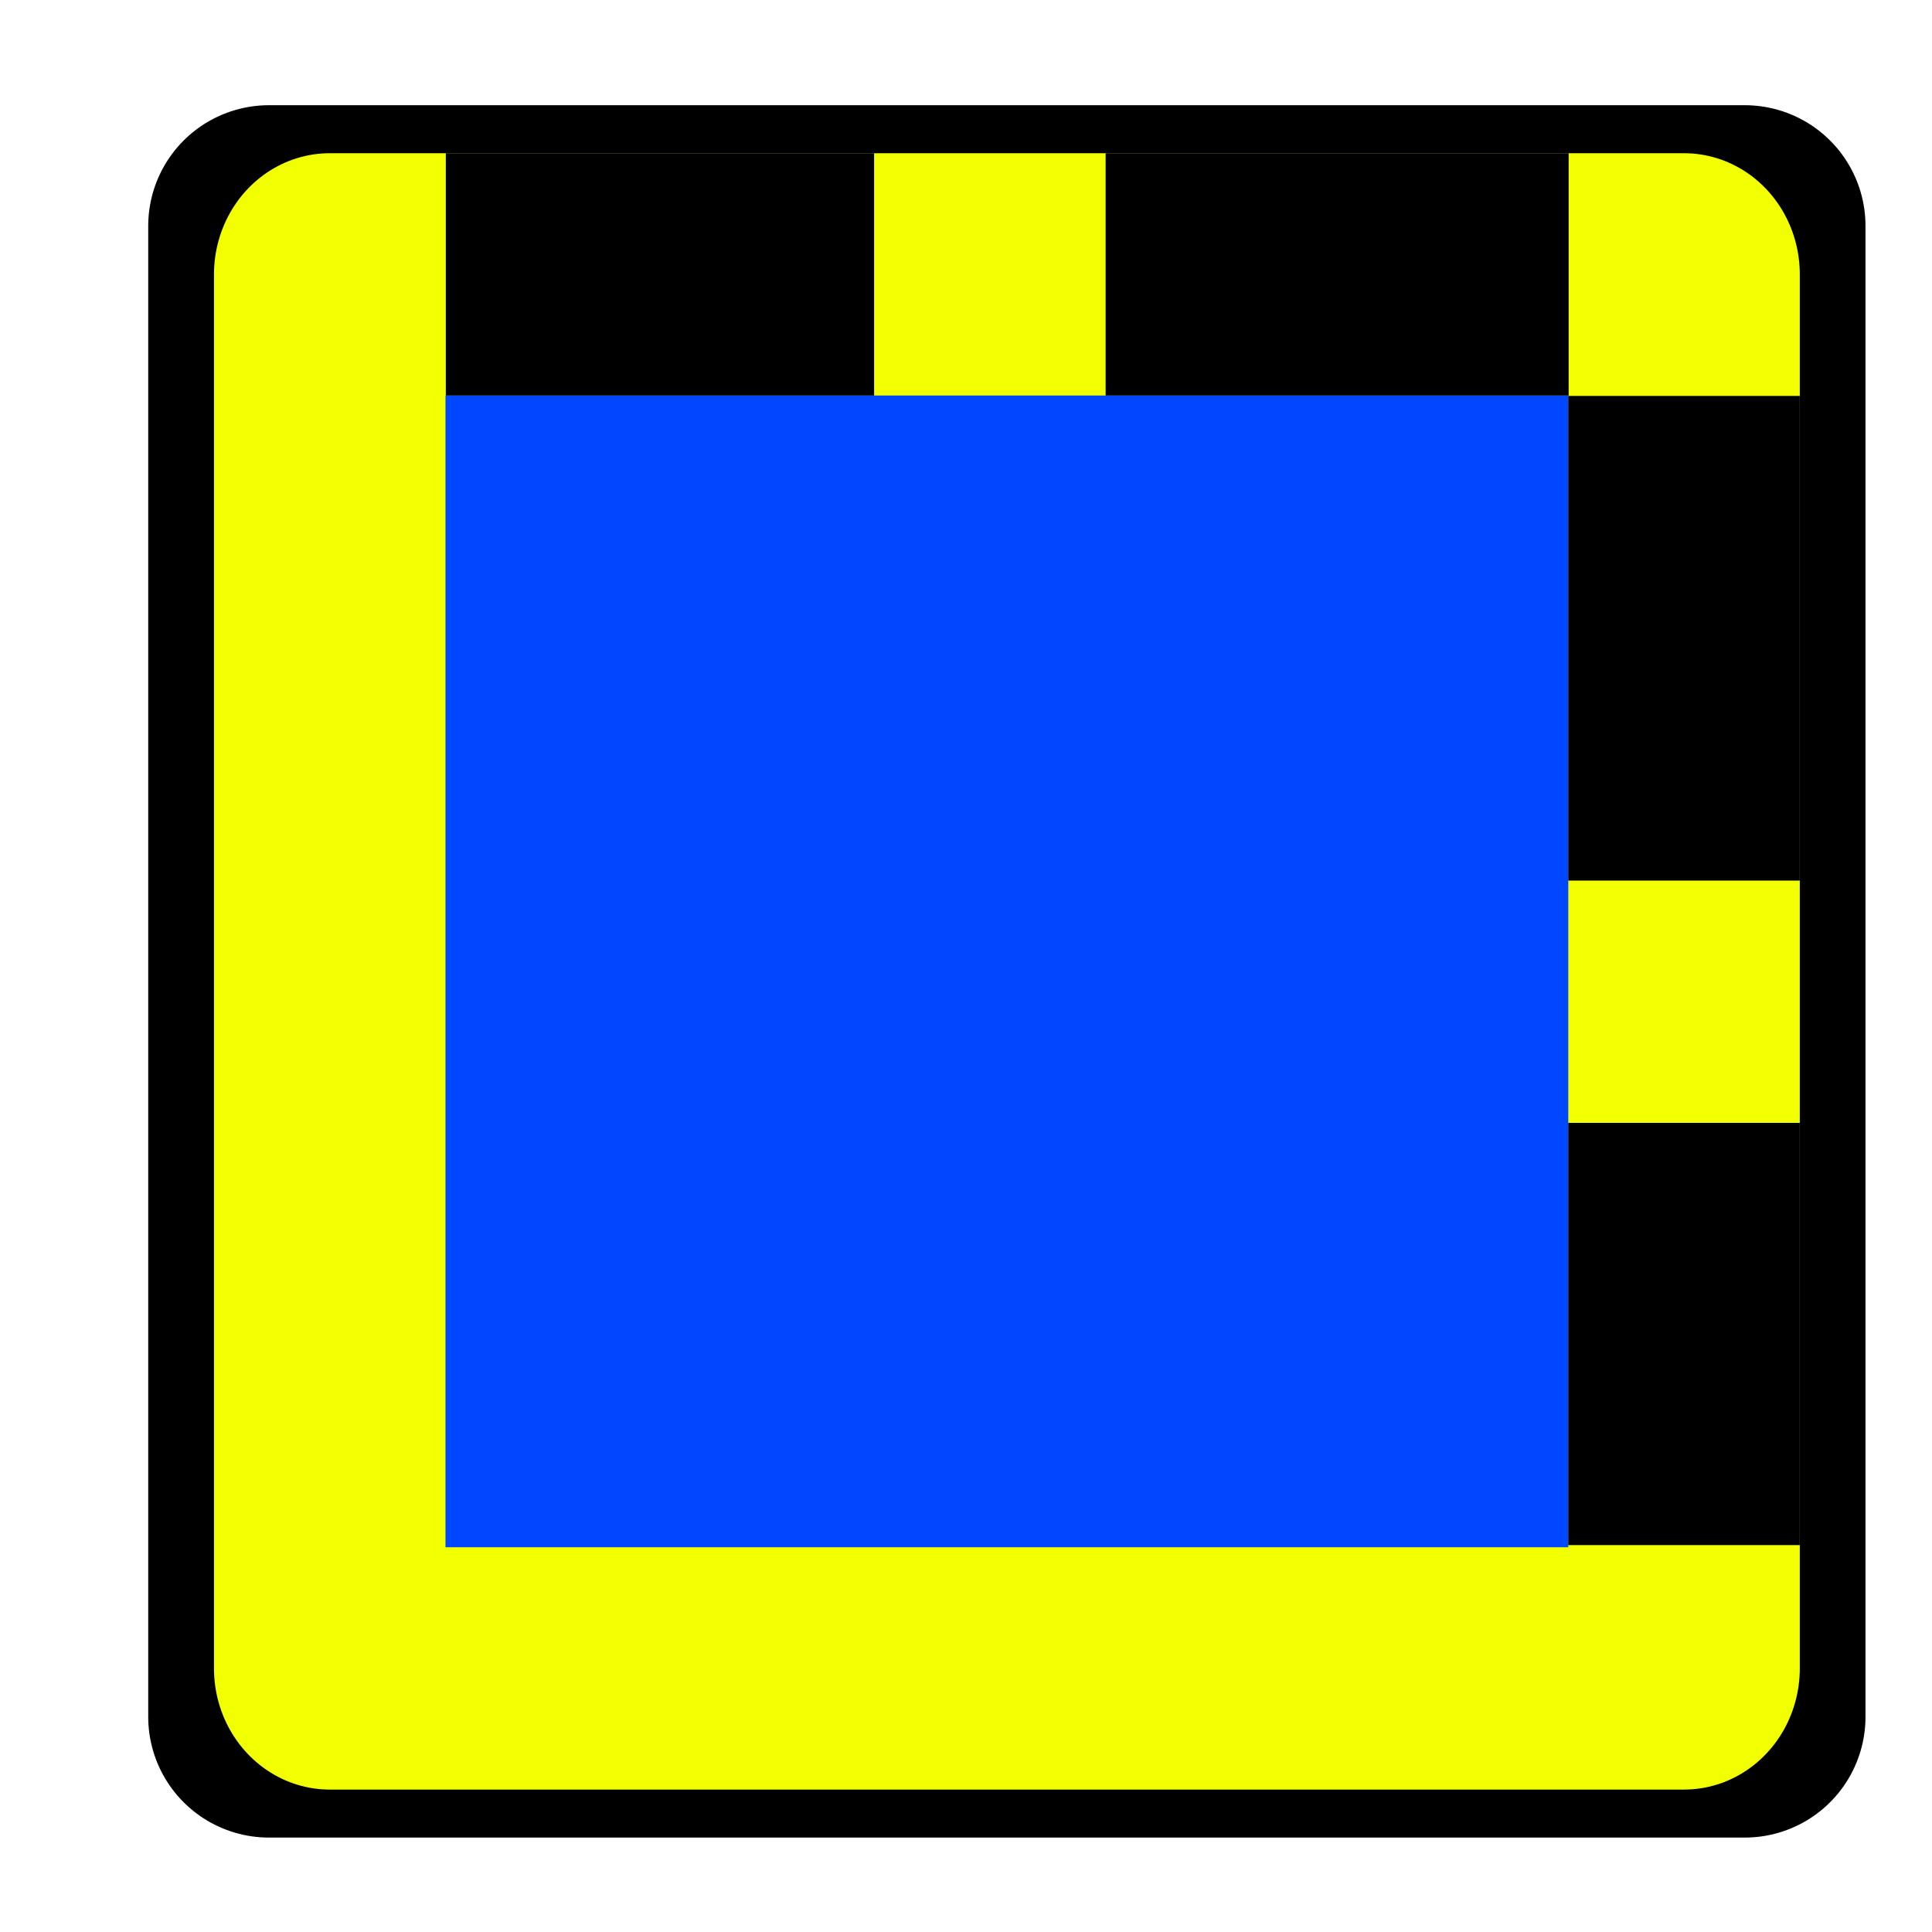
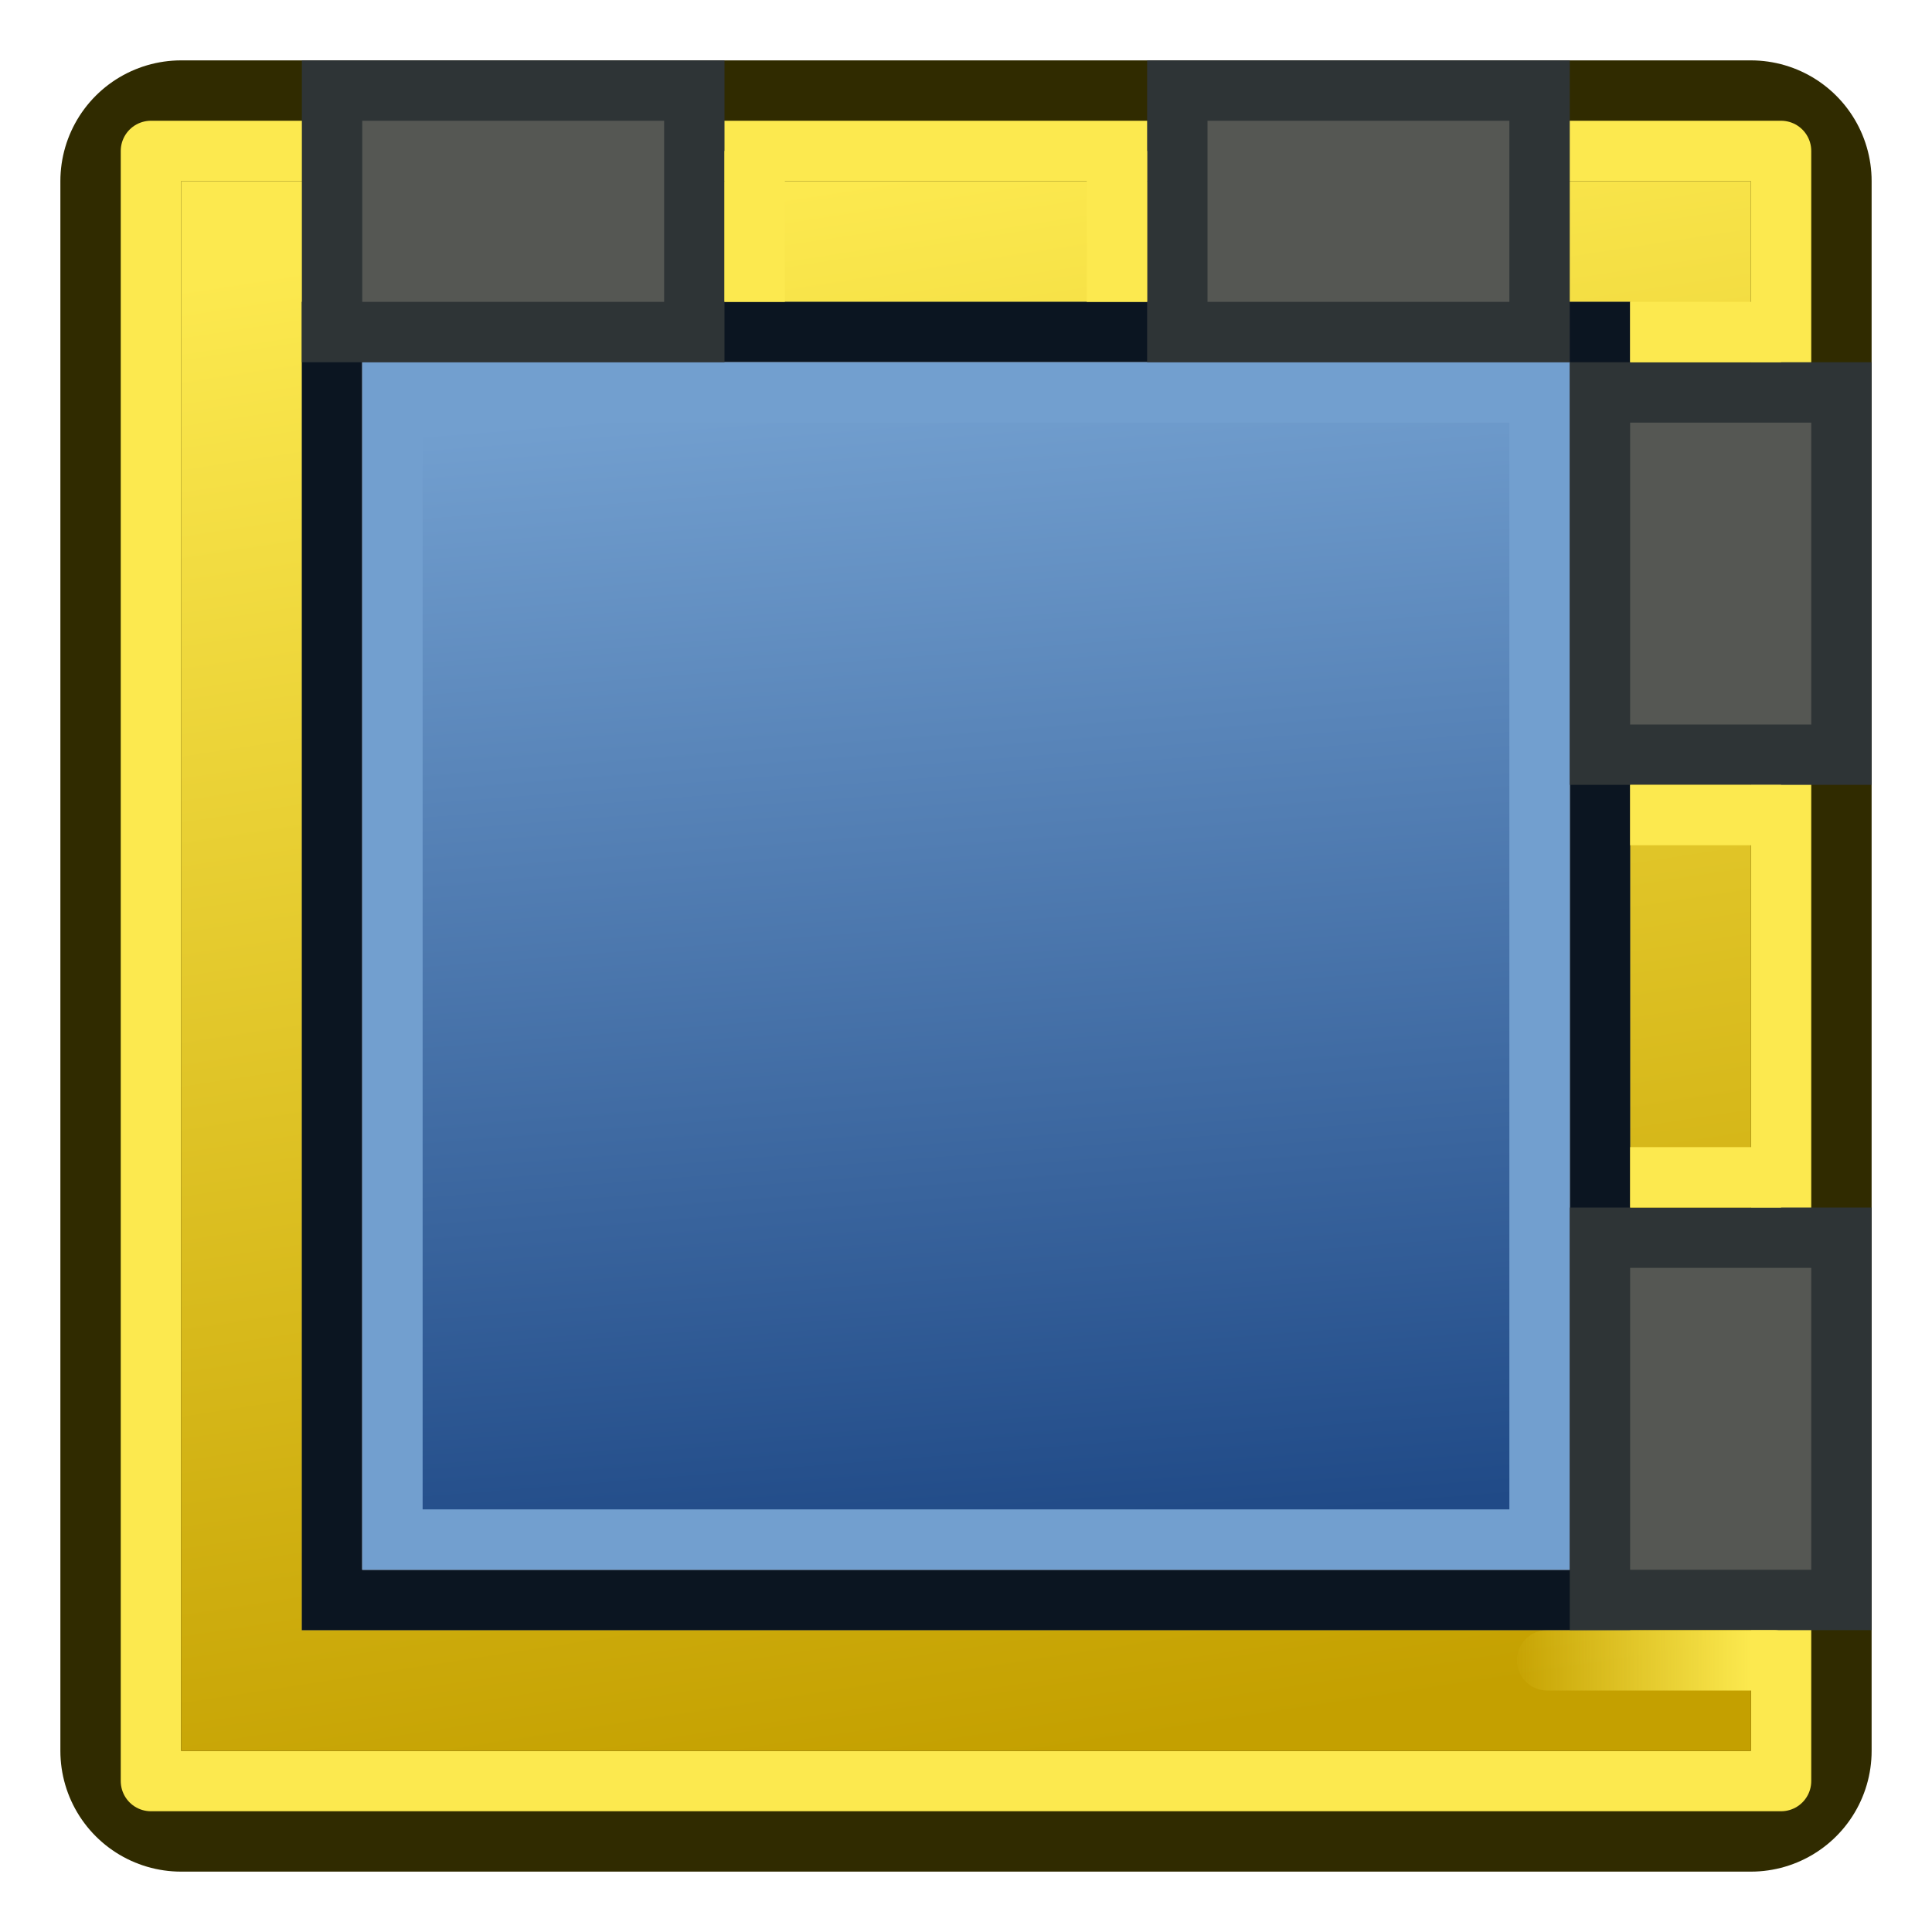
<svg xmlns="http://www.w3.org/2000/svg" xmlns:xlink="http://www.w3.org/1999/xlink" width="64px" height="64px" id="svg2816" version="1.1">
  <defs id="defs2818">
+     <linearGradient id="linearGradient4045">
+       <stop style="stop-color:#fce94f;stop-opacity:1;" offset="0" id="stop4047" />
+       <stop style="stop-color:#fce94f;stop-opacity:0;" offset="1" id="stop4049" />
+     </linearGradient>
+     <linearGradient id="linearGradient3913">
+       <stop style="stop-color:#c4a000;stop-opacity:1" offset="0" id="stop3915" />
+       <stop style="stop-color:#fce94f;stop-opacity:1" offset="1" id="stop3917" />
+     </linearGradient>
+     <linearGradient id="linearGradient3905">
+       <stop style="stop-color:#204a87;stop-opacity:1" offset="0" id="stop3907" />
+       <stop style="stop-color:#729fcf;stop-opacity:1" offset="1" id="stop3909" />
+     </linearGradient>
    <linearGradient id="linearGradient4513">
      <stop style="stop-color:#ffffff;stop-opacity:1;" offset="0" id="stop4515" />
      <stop style="stop-color:#999999;stop-opacity:1;" offset="1" id="stop4517" />
    </linearGradient>
    <linearGradient id="linearGradient3681">
      <stop id="stop3697" offset="0" style="stop-color:#fff110;stop-opacity:1;" />
      <stop style="stop-color:#cf7008;stop-opacity:1;" offset="1" id="stop3685" />
    </linearGradient>
    <pattern patternTransform="matrix(0.6764373,-0.8182915,2.457831,1.884455,-26.45061,18.29495)" id="pattern5231" xlink:href="#Strips1_1-4" />
    <pattern id="Strips1_1-4" patternTransform="matrix(0.6677284,-1.003708,2.426188,2.311455,3.476099,3.534923)" height="1" width="2" patternUnits="userSpaceOnUse">
      <rect id="rect4483-4" height="2" width="1" y="-0.5" x="0" style="fill:black;stroke:none" />
    </pattern>
    <pattern patternTransform="matrix(0.6677284,-1.003708,2.426188,2.311455,39.61838,8.96928)" id="pattern5231-4" xlink:href="#Strips1_1-6" />
    <pattern id="Strips1_1-6" patternTransform="matrix(0.6677284,-1.003708,2.426188,2.311455,3.476099,3.534923)" height="1" width="2" patternUnits="userSpaceOnUse">
      <rect id="rect4483-0" height="2" width="1" y="-0.5" x="0" style="fill:black;stroke:none" />
    </pattern>
    <pattern patternTransform="matrix(0.6651338,-1.06313,2.41676,2.448297,-49.76257,2.954681)" id="pattern5296" xlink:href="#pattern5231-3" />
    <pattern patternTransform="matrix(0.6677284,-1.003708,2.426188,2.311455,-26.33628,10.8872)" id="pattern5231-3" xlink:href="#Strips1_1-4-3" />
    <pattern id="Strips1_1-4-3" patternTransform="matrix(0.6677284,-1.003708,2.426188,2.311455,3.476099,3.534923)" height="1" width="2" patternUnits="userSpaceOnUse">
      <rect id="rect4483-4-6" height="2" width="1" y="-0.5" x="0" style="fill:black;stroke:none" />
    </pattern>
    <pattern patternTransform="matrix(0.4284489,-0.6215585,1.556767,1.431396,27.94841,13.30646)" id="pattern5330" xlink:href="#Strips1_1-9" />
    <pattern id="Strips1_1-9" patternTransform="matrix(0.6677284,-1.003708,2.426188,2.311455,3.476099,3.534923)" height="1" width="2" patternUnits="userSpaceOnUse">
      <rect id="rect4483-3" height="2" width="1" y="-0.5" x="0" style="fill:black;stroke:none" />
    </pattern>
    <linearGradient xlink:href="#linearGradient3681" id="linearGradient3687" x1="37.898" y1="41.088" x2="4.061" y2="40.169" gradientUnits="userSpaceOnUse" gradientTransform="translate(127.2727,-51.27273)" />
    <linearGradient xlink:href="#linearGradient3681" id="linearGradient3695" x1="37.894" y1="40.485" x2="59.811" y2="43.559" gradientUnits="userSpaceOnUse" gradientTransform="translate(127.2727,-51.27273)" />
    <linearGradient id="linearGradient3681-3">
      <stop id="stop3697-3" offset="0" style="stop-color:#fff110;stop-opacity:1;" />
      <stop style="stop-color:#cf7008;stop-opacity:1;" offset="1" id="stop3685-4" />
    </linearGradient>
    <linearGradient y2="43.559" x2="59.811" y1="40.485" x1="37.894" gradientTransform="translate(-37.00068,-20.48737)" gradientUnits="userSpaceOnUse" id="linearGradient3608" xlink:href="#linearGradient3681-3" />
    <linearGradient id="linearGradient4513-2">
      <stop style="stop-color:#ffffff;stop-opacity:1;" offset="0" id="stop4515-2" />
      <stop style="stop-color:#999999;stop-opacity:1;" offset="1" id="stop4517-4" />
    </linearGradient>
    <radialGradient r="23.635" fy="7.932" fx="32.152" cy="7.932" cx="32.152" gradientTransform="matrix(1,0,0,1.184116,-8.517325,-3.409757)" gradientUnits="userSpaceOnUse" id="radialGradient4538" xlink:href="#linearGradient4513-2" />
    <linearGradient id="linearGradient4513-1">
      <stop style="stop-color:#ffffff;stop-opacity:1;" offset="0" id="stop4515-8" />
      <stop style="stop-color:#999999;stop-opacity:1;" offset="1" id="stop4517-6" />
    </linearGradient>
    <radialGradient r="23.635" fy="7.932" fx="32.152" cy="7.932" cx="32.152" gradientTransform="matrix(1,0,0,1.184116,-8.517325,-3.409757)" gradientUnits="userSpaceOnUse" id="radialGradient4538-6" xlink:href="#linearGradient4513-1" />
    <linearGradient id="linearGradient4513-1-3">
      <stop style="stop-color:#ffffff;stop-opacity:1;" offset="0" id="stop4515-8-7" />
      <stop style="stop-color:#999999;stop-opacity:1;" offset="1" id="stop4517-6-5" />
    </linearGradient>
    <radialGradient r="23.635" fy="35.869" fx="32.152" cy="35.869" cx="32.152" gradientTransform="matrix(0.3949791,0,0,1.184116,-2.716491,-26.06701)" gradientUnits="userSpaceOnUse" id="radialGradient3069" xlink:href="#linearGradient4513-1-3" />
    <linearGradient id="linearGradient4513-1-2">
      <stop style="stop-color:#ffffff;stop-opacity:1;" offset="0" id="stop4515-8-6" />
      <stop style="stop-color:#999999;stop-opacity:1;" offset="1" id="stop4517-6-6" />
    </linearGradient>
    <radialGradient r="23.635" fy="35.869" fx="32.152" cy="35.869" cx="32.152" gradientTransform="matrix(0.3949791,0,0,1.184116,-2.716491,-26.06701)" gradientUnits="userSpaceOnUse" id="radialGradient3102" xlink:href="#linearGradient4513-1-2" />
+     <linearGradient xlink:href="#linearGradient3905" id="linearGradient3911" x1="33" y1="51" x2="30" y2="13" gradientUnits="userSpaceOnUse" />
+     <linearGradient xlink:href="#linearGradient3913" id="linearGradient3919" x1="36" y1="58" x2="28" y2="6" gradientUnits="userSpaceOnUse" />
+     <linearGradient xlink:href="#linearGradient4045" id="linearGradient4051" x1="58" y1="55" x2="50" y2="55" gradientUnits="userSpaceOnUse" />
  </defs>
  <g id="layer1">
-     <rect y="7.485" x="8.91" height="49.387" width="48.887" id="rect5694" style="fill:#000000;fill-opacity:1;stroke:#000000;stroke-width:8;stroke-linejoin:round;stroke-miterlimit:4;stroke-dasharray:none;stroke-opacity:1" />
-     <path style="color:#000000;clip-rule:nonzero;display:inline;overflow:visible;visibility:visible;opacity:1;isolation:auto;mix-blend-mode:normal;color-interpolation:sRGB;color-interpolation-filters:linearRGB;solid-color:#000000;solid-opacity:1;fill:#001748;fill-opacity:1;fill-rule:nonzero;stroke:#000000;stroke-width:2.693;stroke-linecap:butt;stroke-linejoin:round;stroke-miterlimit:4;stroke-dasharray:none;stroke-dashoffset:0;stroke-opacity:1;marker:none;color-rendering:auto;image-rendering:auto;shape-rendering:auto;text-rendering:auto;enable-background:accumulate" d="m -38.86,31.374 0.576,27.306 16.091,-24.545 0.364,-25.545 z" id="path4899" />
-     <g id="g5699" transform="matrix(0.9586515,0,0,1.003347,2.2951,0.2130525)">
-       <rect y="8.846" x="9" height="46.026" width="46.798" id="rect5065" style="fill:#0047ff;fill-opacity:1;stroke:#f1ff00;stroke-width:8;stroke-linejoin:round;stroke-miterlimit:4;stroke-dasharray:none;stroke-opacity:1" />
-       <g id="g5696">
-         <path style="fill:none;fill-rule:evenodd;stroke:#000000;stroke-width:8;stroke-linecap:butt;stroke-linejoin:round;stroke-miterlimit:4;stroke-dasharray:16, 8;stroke-dashoffset:1.2;stroke-opacity:1" d="m 13.011,8.846 42.786,0 0,41.953" id="path5692" />
-       </g>
+     <rect style="fill:none;stroke:#302b00;stroke-width:8;stroke-linecap:round;stroke-linejoin:round;stroke-miterlimit:32.2;stroke-opacity:1;stroke-dasharray:none" id="rect3061-3" width="52" height="52" x="6" y="6" />
+     <rect style="fill:none;stroke:#fce94f;stroke-width:2;stroke-linecap:round;stroke-linejoin:round;stroke-miterlimit:32.2;stroke-opacity:1;stroke-dasharray:none" id="rect3061-3-6" width="54" height="54" x="5" y="5" />
+     <rect style="fill:none;stroke:url(#linearGradient3919);stroke-width:4;stroke-linecap:round;stroke-linejoin:miter;stroke-miterlimit:32.2;stroke-opacity:1;stroke-dasharray:none" id="rect3061-3-6-7" width="48" height="48" x="8" y="8" />
+     <rect style="fill:none;stroke:#0b1521;stroke-width:2;stroke-linecap:round;stroke-linejoin:miter;stroke-miterlimit:32.2;stroke-opacity:1;stroke-dasharray:none" id="rect3885" width="42" height="42" x="11" y="11" />
+     <rect style="fill:url(#linearGradient3911);stroke:#729fcf;stroke-width:2;stroke-linecap:round;stroke-linejoin:miter;stroke-miterlimit:32.2;stroke-opacity:1;stroke-dasharray:none;fill-opacity:1" id="rect3885-5" width="38" height="38" x="13" y="13" />
+     <rect style="fill:#555753;fill-opacity:1;stroke:#2e3436;stroke-width:2;stroke-linecap:round;stroke-linejoin:miter;stroke-miterlimit:32.2;stroke-opacity:1;stroke-dasharray:none" id="rect3921" width="8" height="12" x="53" y="41" />
+     <rect style="fill:#555753;fill-opacity:1;stroke:#2e3436;stroke-width:2;stroke-linecap:round;stroke-linejoin:miter;stroke-miterlimit:32.2;stroke-opacity:1;stroke-dasharray:none" id="rect3921-3" width="8" height="12" x="53" y="13" />
+     <g id="g3987" transform="matrix(0,1,-1,0,61,-61)">
+       <rect transform="scale(-1,-1)" y="-50" x="-72" height="12" width="8" id="rect3921-2" style="fill:#555753;fill-opacity:1;stroke:#2e3436;stroke-width:2;stroke-linecap:round;stroke-linejoin:miter;stroke-miterlimit:32.2;stroke-opacity:1;stroke-dasharray:none" />
+       <rect transform="scale(-1,-1)" y="-22" x="-72" height="12" width="8" id="rect3921-3-9" style="fill:#555753;fill-opacity:1;stroke:#2e3436;stroke-width:2;stroke-linecap:round;stroke-linejoin:miter;stroke-miterlimit:32.2;stroke-opacity:1;stroke-dasharray:none" />
    </g>
+     <path style="fill:none;stroke:url(#linearGradient4051);stroke-width:2;stroke-linecap:round;stroke-linejoin:miter;stroke-opacity:1" d="m 58.75,55 -7.5,0" id="path3991" />
+     <path style="fill:none;stroke:#fce94f;stroke-width:2;stroke-linecap:butt;stroke-linejoin:miter;stroke-opacity:1" d="m 59,39 -5,0" id="path3993" />
+     <path style="fill:none;stroke:#fce94f;stroke-width:2;stroke-linecap:butt;stroke-linejoin:miter;stroke-opacity:1" d="m 59,27 -5,0" id="path3993-1" />
+     <path style="fill:none;stroke:#fce94f;stroke-width:2;stroke-linecap:butt;stroke-linejoin:miter;stroke-opacity:1" d="m 59,11 -5,0" id="path3993-2" />
+     <path style="fill:none;stroke:#fce94f;stroke-width:2;stroke-linecap:butt;stroke-linejoin:miter;stroke-opacity:1" d="M 37,10 37,5" id="path3993-7" />
+     <path style="fill:none;stroke:#fce94f;stroke-width:2;stroke-linecap:butt;stroke-linejoin:miter;stroke-opacity:1" d="M 25,10 25,5" id="path3993-7-0" />
  </g>
</svg>
